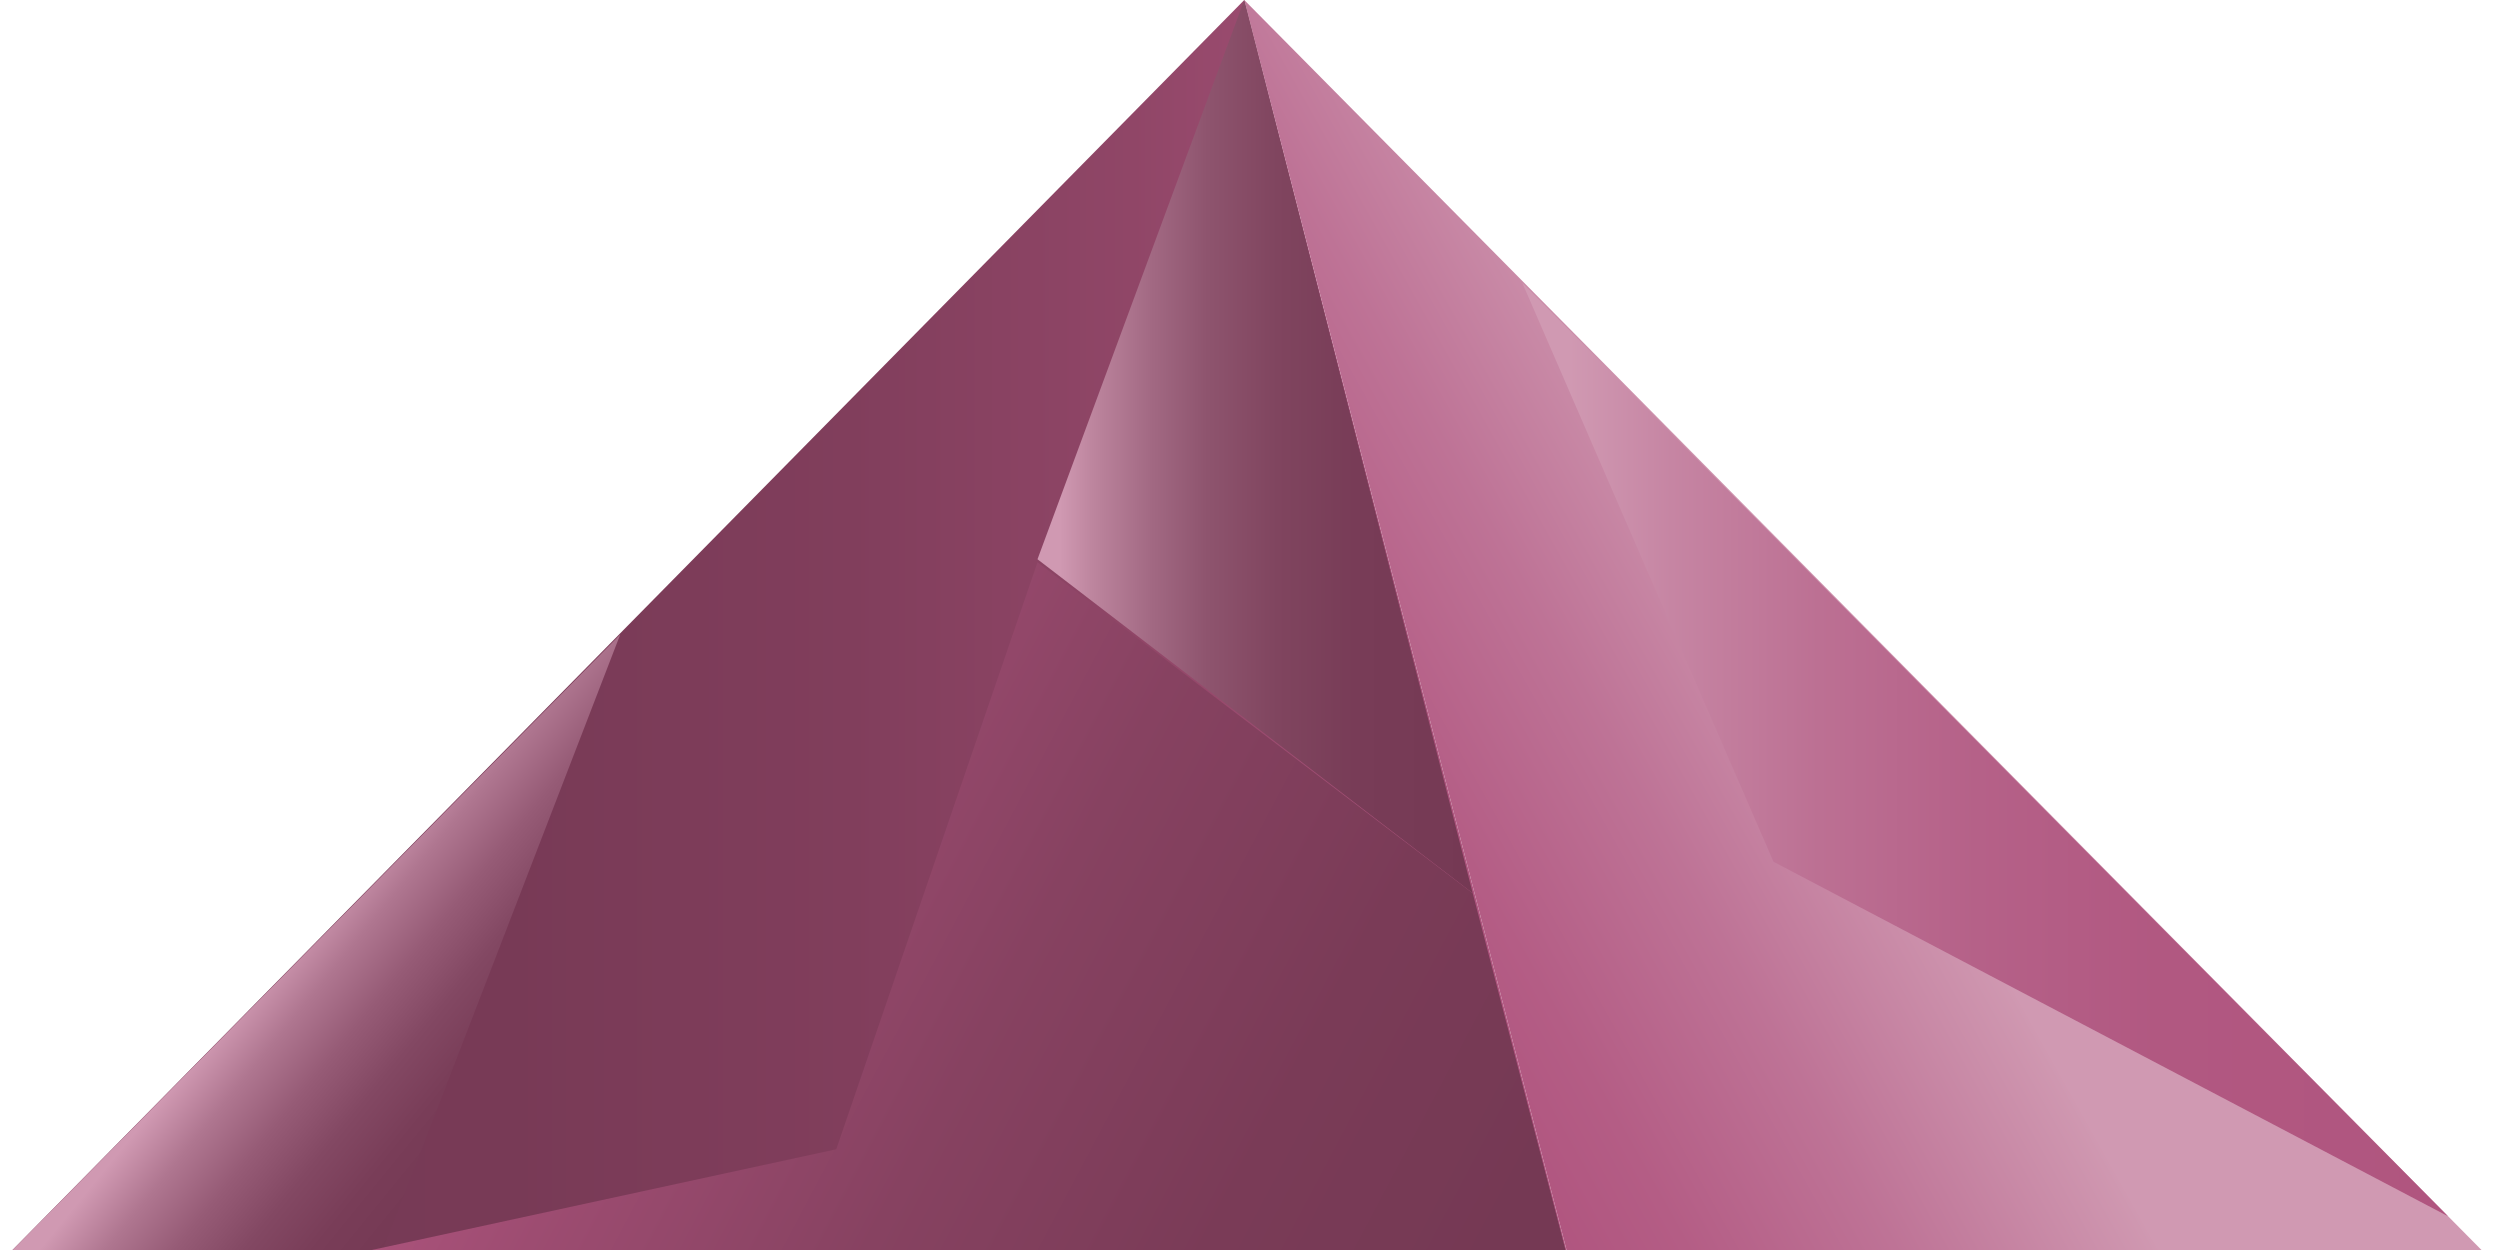
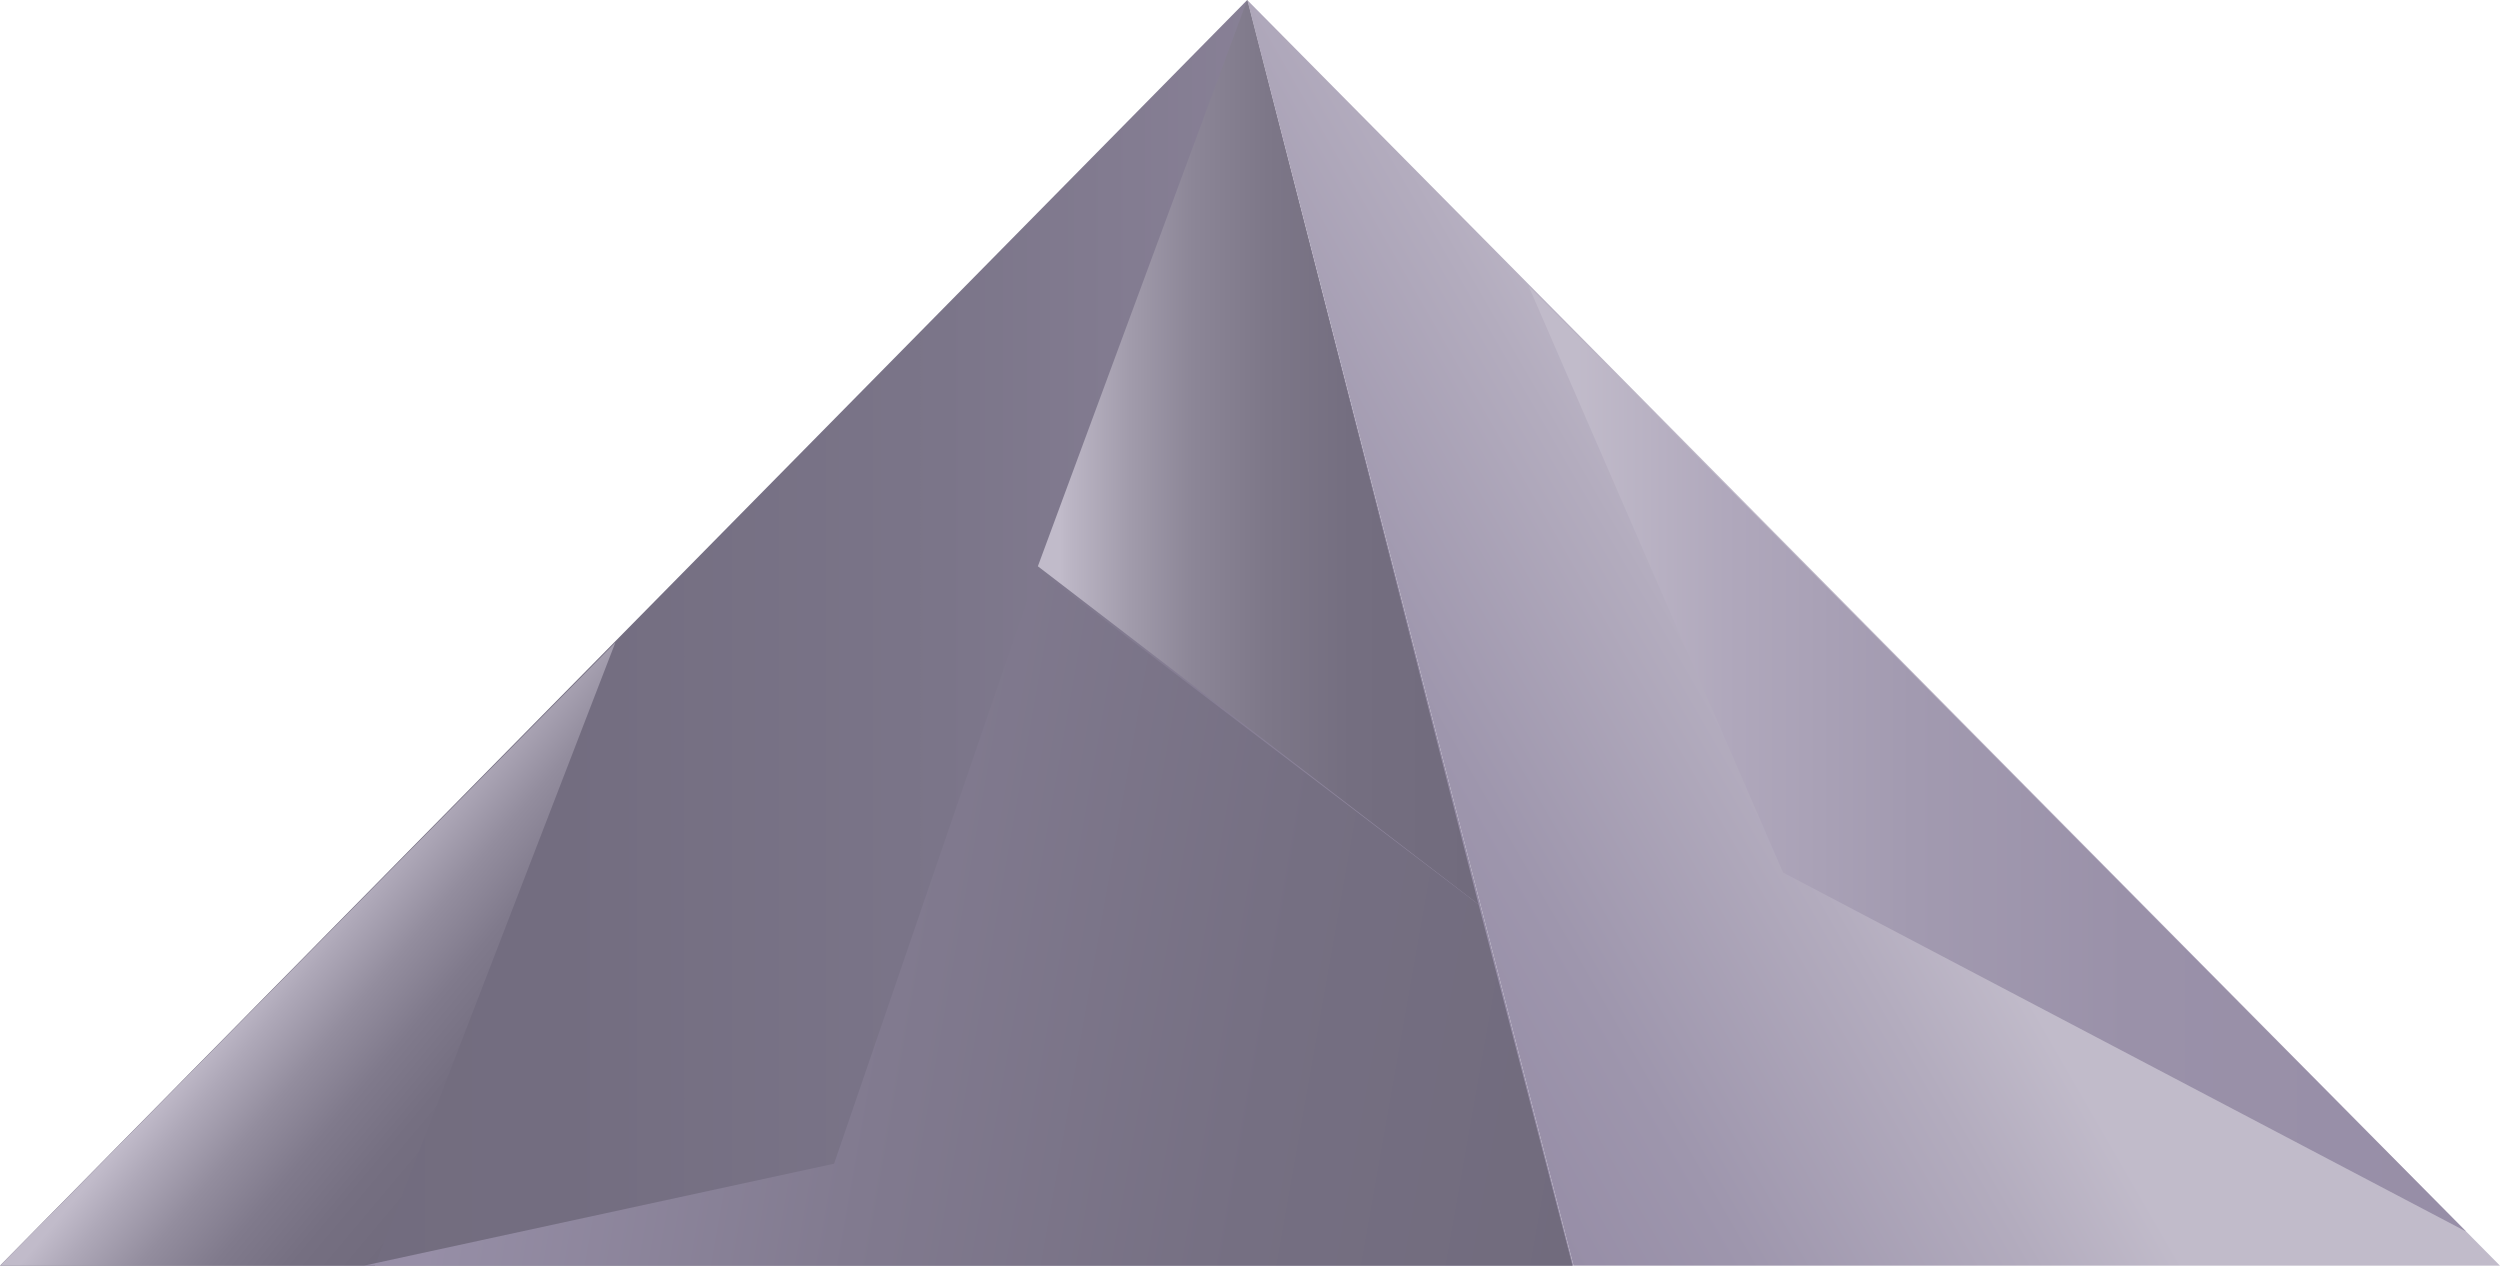
- <svg xmlns="http://www.w3.org/2000/svg" viewBox="0 0 100 50">
+ <svg xmlns="http://www.w3.org/2000/svg" data-name="Ebene 1" viewBox="0 0 98.76 50">
  <defs>
-     <linearGradient x1="100%" y1="50%" x2="0%" y2="50%" id="a">
-       <stop stop-color="#B0557F" offset="5%" />
-       <stop stop-color="#A55077" offset="12%" />
-       <stop stop-color="#904667" offset="28%" />
-       <stop stop-color="#813E5C" offset="46%" />
-       <stop stop-color="#783A56" offset="68%" />
-       <stop stop-color="#753954" offset="100%" />
+     <linearGradient id="a" x1="62.16" y1="25" x2="0" y2="25" gradientUnits="userSpaceOnUse">
+       <stop offset=".05" stop-color="#978ea7" />
+       <stop offset=".19" stop-color="#898197" />
+       <stop offset=".4" stop-color="#7b7589" />
+       <stop offset=".64" stop-color="#736d80" />
+       <stop offset="1" stop-color="#716b7d" />
    </linearGradient>
-     <linearGradient x1="65.629%" y1="41.08%" x2="10.164%" y2="72.76%" id="b">
-       <stop stop-color="#D099B2" offset="34%" />
-       <stop stop-color="#CF97B0" offset="35%" />
-       <stop stop-color="#BE7396" offset="63%" />
-       <stop stop-color="#B45D85" offset="86%" />
-       <stop stop-color="#B0557F" offset="100%" />
+     <linearGradient id="b" x1="81.75" y1="20.54" x2="54.3" y2="36.38" gradientUnits="userSpaceOnUse">
+       <stop offset=".34" stop-color="#c1bbca" />
+       <stop offset=".5" stop-color="#b3acbe" />
+       <stop offset=".81" stop-color="#9e96ad" />
+       <stop offset="1" stop-color="#978ea7" />
    </linearGradient>
-     <linearGradient x1="45.619%" y1="46.344%" x2="81.325%" y2="75.955%" id="c">
-       <stop stop-color="#D099B2" offset="5%" />
-       <stop stop-color="#D099B2" offset="5%" />
-       <stop stop-color="#AF7690" offset="23%" />
-       <stop stop-color="#965B76" offset="42%" />
-       <stop stop-color="#834863" offset="61%" />
-       <stop stop-color="#793D58" offset="80%" />
-       <stop stop-color="#753954" offset="100%" />
+     <linearGradient id="c" x1="11.09" y1="36.79" x2="19.77" y2="44.08" gradientUnits="userSpaceOnUse">
+       <stop offset=".05" stop-color="#c1bbca" />
+       <stop offset=".17" stop-color="#aea8b8" />
+       <stop offset=".37" stop-color="#938d9e" />
+       <stop offset=".57" stop-color="#807a8c" />
+       <stop offset=".78" stop-color="#756f81" />
+       <stop offset="1" stop-color="#716b7d" />
    </linearGradient>
-     <linearGradient x1="0%" y1="49.986%" y2="49.986%" id="d">
-       <stop stop-color="#D099B2" offset="5%" />
-       <stop stop-color="#BC849D" offset="13%" />
-       <stop stop-color="#A26983" offset="26%" />
-       <stop stop-color="#8E546E" offset="39%" />
-       <stop stop-color="#80455F" offset="55%" />
-       <stop stop-color="#783C57" offset="73%" />
-       <stop stop-color="#753954" offset="100%" />
+     <linearGradient id="d" x1="41" y1="17.86" x2="58.41" y2="17.86" gradientUnits="userSpaceOnUse">
+       <stop offset=".05" stop-color="#c1bbca" />
+       <stop offset=".07" stop-color="#bcb6c5" />
+       <stop offset=".21" stop-color="#a19bab" />
+       <stop offset=".35" stop-color="#8c8697" />
+       <stop offset=".52" stop-color="#7d7788" />
+       <stop offset=".71" stop-color="#746e80" />
+       <stop offset="1" stop-color="#716b7d" />
    </linearGradient>
-     <linearGradient x1="0%" y1="50%" y2="50%" id="e">
-       <stop stop-color="#D099B2" offset="5%" />
-       <stop stop-color="#C685A3" offset="16%" />
-       <stop stop-color="#BC7093" offset="32%" />
-       <stop stop-color="#B56188" offset="49%" />
-       <stop stop-color="#B15881" offset="69%" />
-       <stop stop-color="#B0557F" offset="100%" />
+     <linearGradient id="e" x1="60.39" y1="29.98" x2="97.42" y2="29.98" gradientUnits="userSpaceOnUse">
+       <stop offset=".05" stop-color="#c1bbca" />
+       <stop offset=".21" stop-color="#b0a8bc" />
+       <stop offset=".41" stop-color="#a29ab0" />
+       <stop offset=".64" stop-color="#9a91a9" />
+       <stop offset="1" stop-color="#978ea7" />
    </linearGradient>
-     <linearGradient x1="5.759%" y1="43.221%" x2="102.743%" y2="72.919%" id="f">
-       <stop stop-color="#B0557F" offset="5%" />
-       <stop stop-color="#9D4C71" offset="23%" />
-       <stop stop-color="#874261" offset="50%" />
-       <stop stop-color="#7A3B57" offset="77%" />
-       <stop stop-color="#753954" offset="100%" />
+     <linearGradient id="f" x1="17.12" y1="34.38" x2="63.43" y2="42.55" gradientUnits="userSpaceOnUse">
+       <stop offset=".05" stop-color="#978ea7" />
+       <stop offset=".07" stop-color="#958da5" />
+       <stop offset=".4" stop-color="#817a8f" />
+       <stop offset=".72" stop-color="#756f82" />
+       <stop offset="1" stop-color="#716b7d" />
    </linearGradient>
  </defs>
-   <g fill-rule="nonzero" fill="none">
-     <path fill="url(#a)" d="M62.16 50L49.27 0 0 50z" transform="translate(.5)" />
-     <path fill="url(#b)" d="M98.76 50L49.27 0l12.89 50z" transform="translate(.5)" />
-     <path fill="url(#c)" d="M14.81 50H0l24.31-24.62z" transform="translate(.5)" />
-     <path fill="url(#d)" d="M49.27 0L41 22.37l17.41 13.36" transform="translate(.5)" />
-     <path fill="url(#e)" d="M60.39 11.31l10.05 23.16 26.98 14.18" transform="translate(.5)" />
-     <path fill="url(#f)" d="M62.12 50H14.37l18.58-4.03L41 22.49l17.41 13.24z" transform="translate(.5)" />
-   </g>
+   <path fill="url(#a)" d="M62.16 50L49.27 0 0 50h62.16z" />
+   <path fill="url(#b)" d="M98.76 50L49.27 0l12.89 50h36.6z" />
+   <path fill="url(#c)" d="M14.81 50H0l24.31-24.62L14.81 50z" />
+   <path fill="url(#d)" d="M49.27 0L41 22.37l17.41 13.36" />
+   <path fill="url(#e)" d="M60.39 11.31l10.05 23.16 26.98 14.18" />
+   <path fill="url(#f)" d="M62.12 50H14.37l18.58-4.03L41 22.49l17.41 13.24L62.12 50z" />
</svg>
